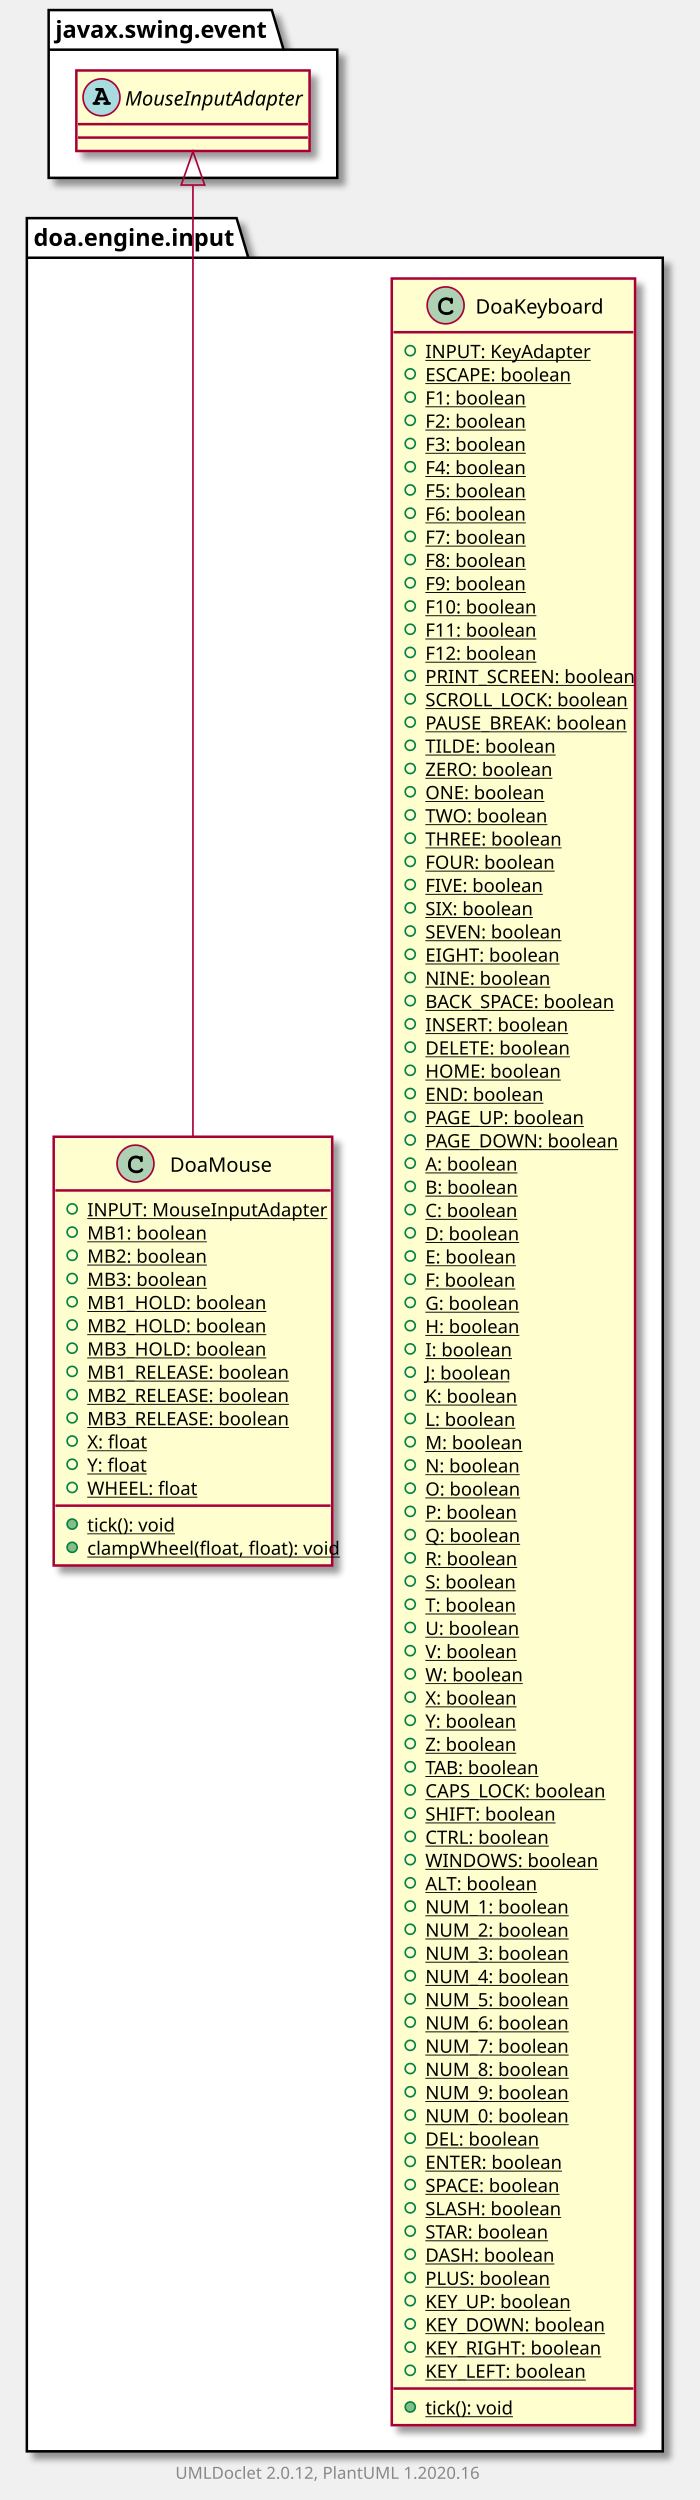
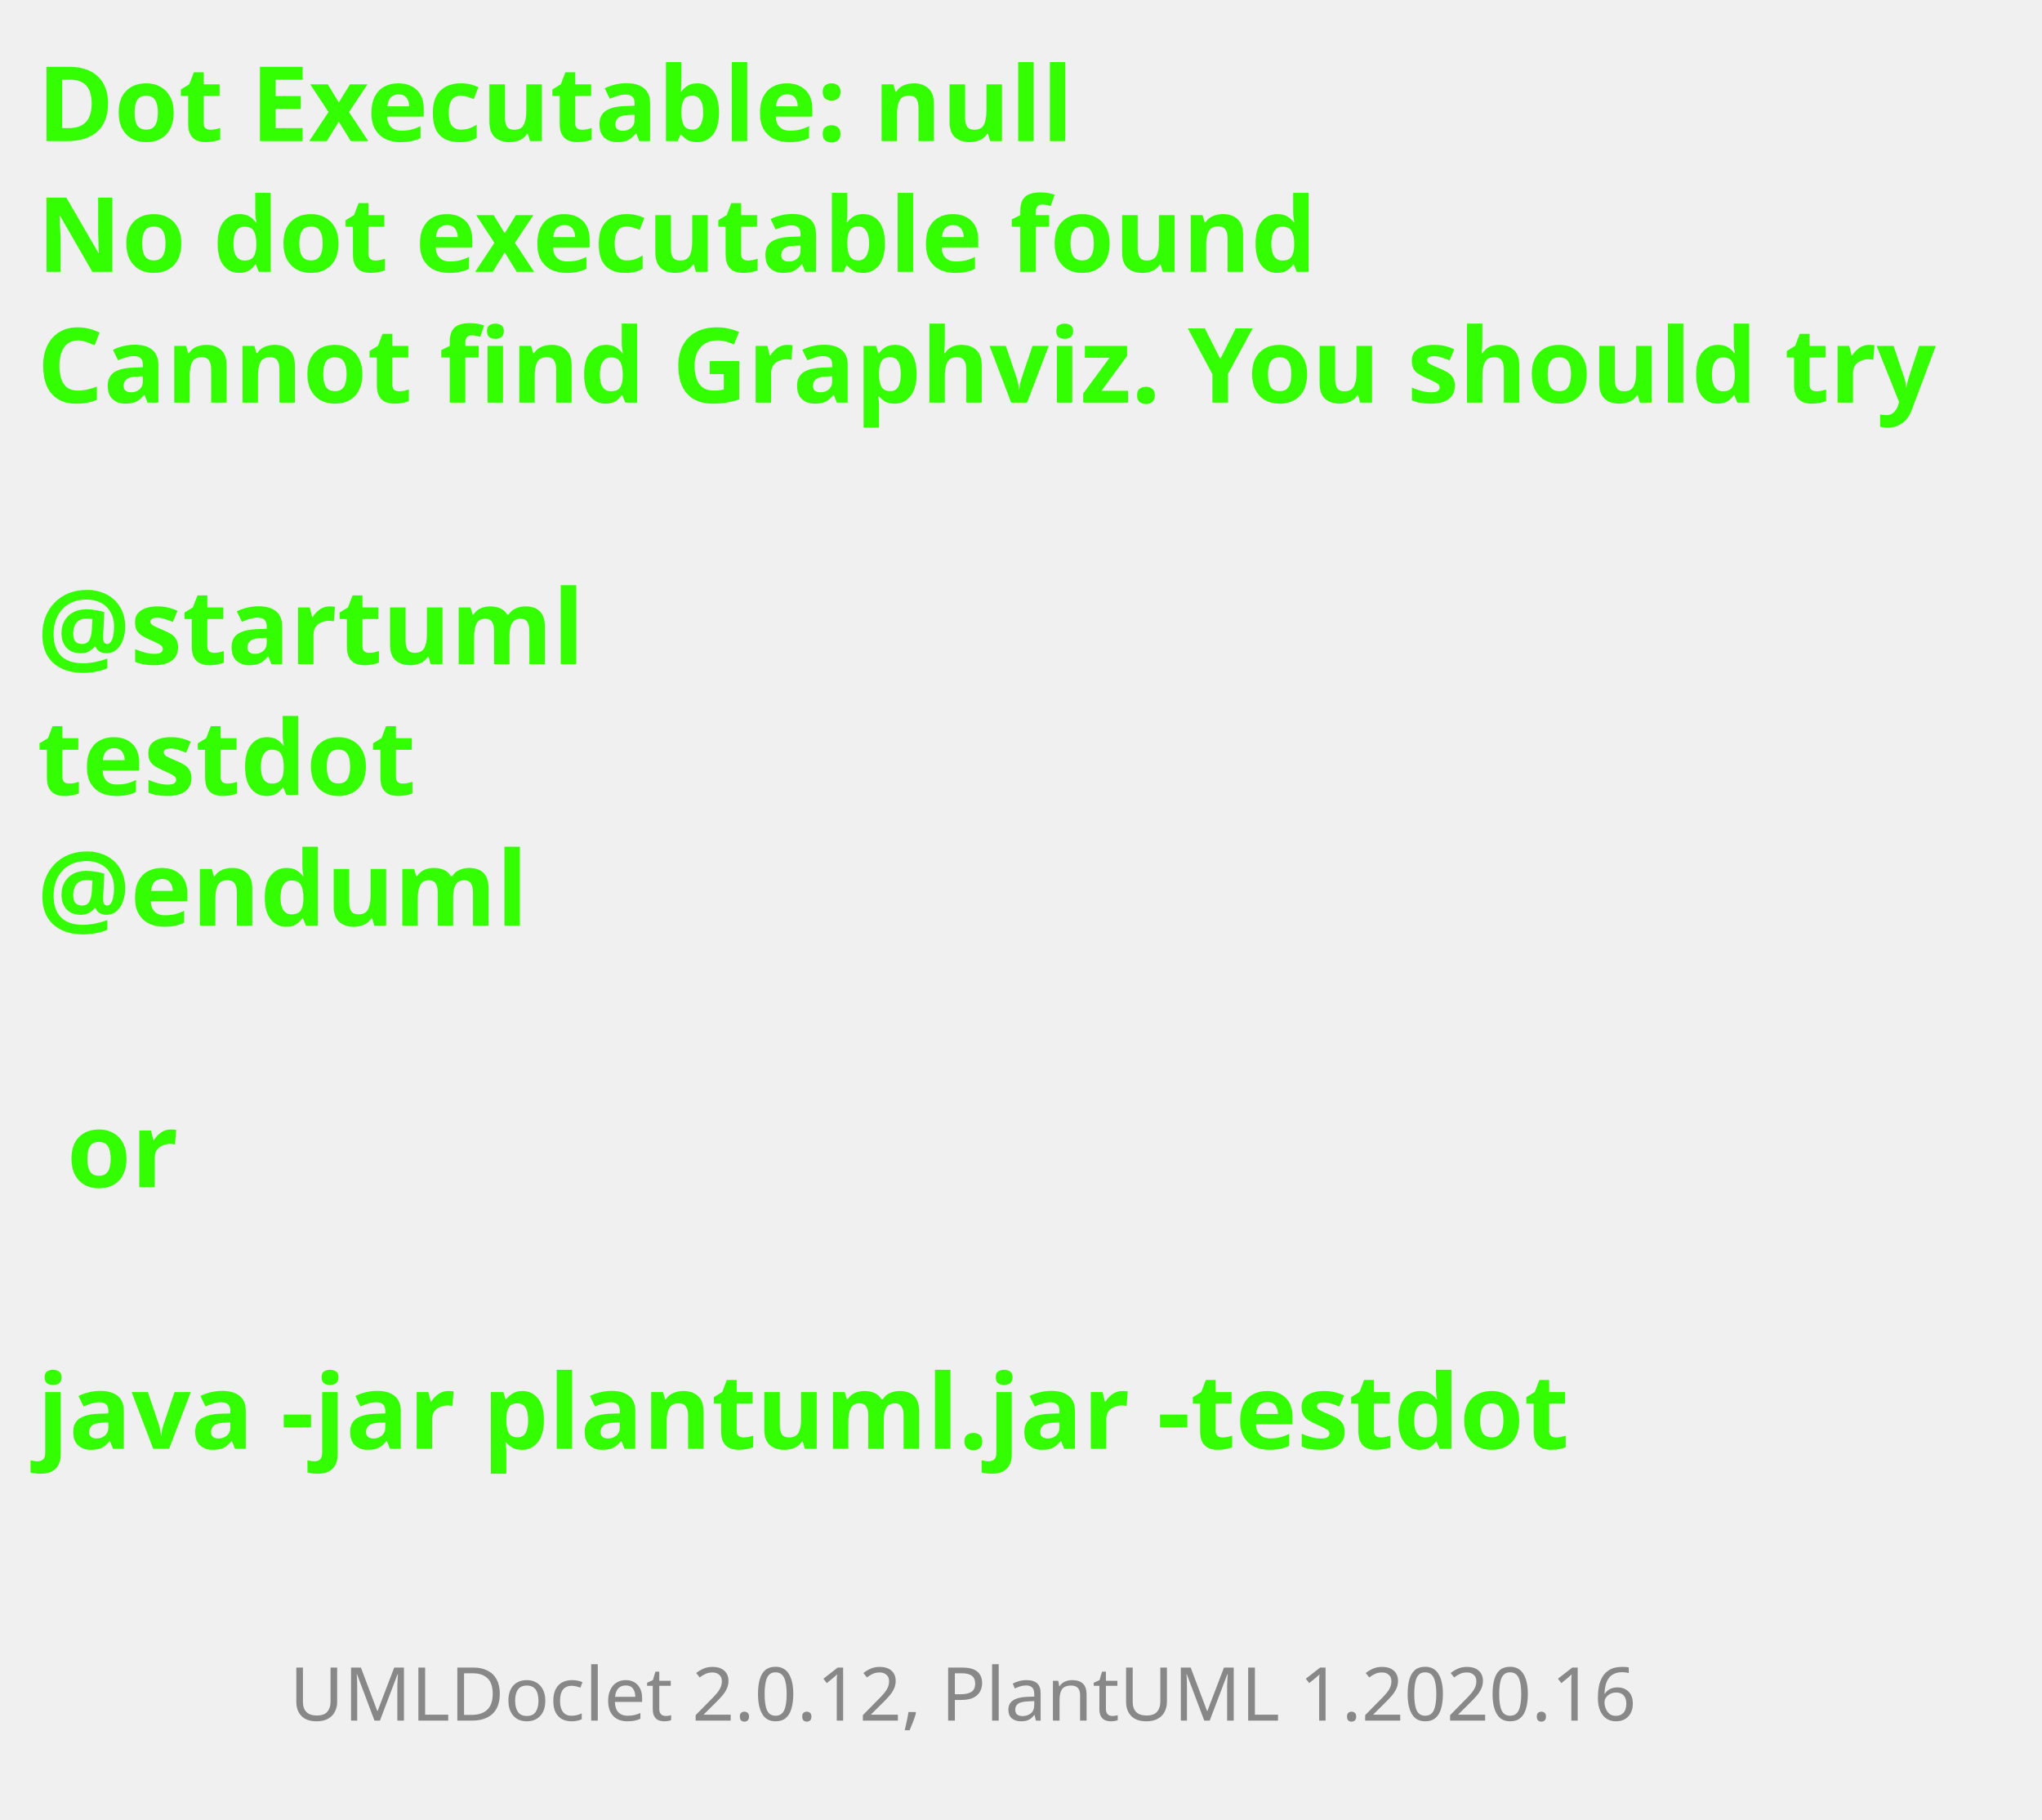
- <svg xmlns="http://www.w3.org/2000/svg" xmlns:xlink="http://www.w3.org/1999/xlink" contentScriptType="application/ecmascript" contentStyleType="text/css" height="1490px" preserveAspectRatio="none" style="width:417px;height:1490px;" version="1.1" viewBox="0 0 417 1490" width="417px" zoomAndPan="magnify">
-   <defs>
-     <filter height="300%" id="fpypl8bt3hh7x" width="300%" x="-1" y="-1">
-       <feGaussianBlur result="blurOut" stdDeviation="2.0" />
-       <feColorMatrix in="blurOut" result="blurOut2" type="matrix" values="0 0 0 0 0 0 0 0 0 0 0 0 0 0 0 0 0 0 .4 0" />
-       <feOffset dx="4.0" dy="4.0" in="blurOut2" result="blurOut3" />
-       <feBlend in="SourceGraphic" in2="blurOut3" mode="normal" />
-     </filter>
-   </defs>
+ <svg xmlns="http://www.w3.org/2000/svg" contentScriptType="application/ecmascript" contentStyleType="text/css" height="245px" preserveAspectRatio="none" style="width:275px;height:245px;background:#000000;" version="1.1" viewBox="0 0 275 245" width="275px" zoomAndPan="magnify">
+   <defs />
  <g>
-     <polygon fill="#FFFFFF" filter="url(#fpypl8bt3hh7x)" points="16,130,141,130,148,153.609,395,153.609,395,1461,16,1461,16,130" style="stroke: #000000; stroke-width: 1.5;" />
-     <line style="stroke: #000000; stroke-width: 1.5;" x1="16" x2="148" y1="153.609" y2="153.609" />
-     <text fill="#000000" font-family="sans-serif" font-size="14" font-weight="bold" lengthAdjust="spacingAndGlyphs" textLength="119" x="20" y="146.533">doa.engine.input</text>
-     <polygon fill="#FFFFFF" filter="url(#fpypl8bt3hh7x)" points="29,6,162,6,169,29.609,201,29.609,201,106,29,106,29,6" style="stroke: #000000; stroke-width: 1.5;" />
-     <line style="stroke: #000000; stroke-width: 1.5;" x1="29" x2="169" y1="29.609" y2="29.609" />
-     <text fill="#000000" font-family="sans-serif" font-size="14" font-weight="bold" lengthAdjust="spacingAndGlyphs" textLength="127" x="33" y="22.533">javax.swing.event</text>
-     <a href="DoaKeyboard.html" target="_top" title="DoaKeyboard.html" xlink:actuate="onRequest" xlink:href="DoaKeyboard.html" xlink:show="new" xlink:title="DoaKeyboard.html" xlink:type="simple">
-       <rect codeLine="3" fill="#FEFECE" filter="url(#fpypl8bt3hh7x)" height="1279.398" id="doa.engine.input.DoaKeyboard" style="stroke: #A80036; stroke-width: 1.5;" width="145" x="233.5" y="166" />
-       <ellipse cx="265.6" cy="182" fill="#ADD1B2" rx="11" ry="11" style="stroke: #A80036; stroke-width: 1.0;" />
-       <path d="M268.366,177.875 Q268.522,177.656 268.709,177.547 Q268.897,177.438 269.116,177.438 Q269.491,177.438 269.725,177.703 Q269.959,177.953 269.959,178.562 L269.959,180.016 Q269.959,180.625 269.725,180.891 Q269.491,181.156 269.116,181.156 Q268.772,181.156 268.569,180.953 Q268.366,180.766 268.256,180.25 Q268.209,179.891 268.022,179.703 Q267.694,179.328 267.084,179.109 Q266.475,178.891 265.85,178.891 Q265.084,178.891 264.444,179.219 Q263.819,179.547 263.319,180.297 Q262.834,181.047 262.834,182.078 L262.834,183.172 Q262.834,184.406 263.725,185.234 Q264.616,186.047 266.209,186.047 Q267.147,186.047 267.803,185.797 Q268.194,185.641 268.616,185.203 Q268.881,184.938 269.022,184.859 Q269.178,184.781 269.381,184.781 Q269.709,184.781 269.959,185.047 Q270.225,185.297 270.225,185.641 Q270.225,185.984 269.881,186.391 Q269.381,186.969 268.584,187.297 Q267.506,187.75 266.209,187.75 Q264.694,187.75 263.491,187.125 Q262.506,186.625 261.819,185.562 Q261.131,184.484 261.131,183.203 L261.131,182.047 Q261.131,180.719 261.741,179.578 Q262.366,178.422 263.459,177.812 Q264.553,177.188 265.788,177.188 Q266.522,177.188 267.163,177.359 Q267.819,177.516 268.366,177.875 Z " />
-       <text fill="#000000" font-family="sans-serif" font-size="12" lengthAdjust="spacingAndGlyphs" textLength="75" x="283.4" y="186.91">DoaKeyboard</text>
-       <line style="stroke: #A80036; stroke-width: 1.5;" x1="234.5" x2="377.5" y1="198" y2="198" />
-       <ellipse cx="244.5" cy="209" fill="none" rx="3" ry="3" style="stroke: #038048; stroke-width: 1.0;" />
-       <text fill="#000000" font-family="sans-serif" font-size="11" lengthAdjust="spacingAndGlyphs" text-decoration="underline" textLength="92" x="253.5" y="213.419">INPUT: KeyAdapter</text>
-       <ellipse cx="244.5" cy="222.836" fill="none" rx="3" ry="3" style="stroke: #038048; stroke-width: 1.0;" />
-       <text fill="#000000" font-family="sans-serif" font-size="11" lengthAdjust="spacingAndGlyphs" text-decoration="underline" textLength="84" x="253.5" y="227.255">ESCAPE: boolean</text>
-       <ellipse cx="244.5" cy="236.672" fill="none" rx="3" ry="3" style="stroke: #038048; stroke-width: 1.0;" />
-       <text fill="#000000" font-family="sans-serif" font-size="11" lengthAdjust="spacingAndGlyphs" text-decoration="underline" textLength="56" x="253.5" y="241.091">F1: boolean</text>
-       <ellipse cx="244.5" cy="250.508" fill="none" rx="3" ry="3" style="stroke: #038048; stroke-width: 1.0;" />
-       <text fill="#000000" font-family="sans-serif" font-size="11" lengthAdjust="spacingAndGlyphs" text-decoration="underline" textLength="56" x="253.5" y="254.927">F2: boolean</text>
-       <ellipse cx="244.5" cy="264.344" fill="none" rx="3" ry="3" style="stroke: #038048; stroke-width: 1.0;" />
-       <text fill="#000000" font-family="sans-serif" font-size="11" lengthAdjust="spacingAndGlyphs" text-decoration="underline" textLength="56" x="253.5" y="268.763">F3: boolean</text>
-       <ellipse cx="244.5" cy="278.18" fill="none" rx="3" ry="3" style="stroke: #038048; stroke-width: 1.0;" />
-       <text fill="#000000" font-family="sans-serif" font-size="11" lengthAdjust="spacingAndGlyphs" text-decoration="underline" textLength="56" x="253.5" y="282.599">F4: boolean</text>
-       <ellipse cx="244.5" cy="292.016" fill="none" rx="3" ry="3" style="stroke: #038048; stroke-width: 1.0;" />
-       <text fill="#000000" font-family="sans-serif" font-size="11" lengthAdjust="spacingAndGlyphs" text-decoration="underline" textLength="56" x="253.5" y="296.435">F5: boolean</text>
-       <ellipse cx="244.5" cy="305.852" fill="none" rx="3" ry="3" style="stroke: #038048; stroke-width: 1.0;" />
-       <text fill="#000000" font-family="sans-serif" font-size="11" lengthAdjust="spacingAndGlyphs" text-decoration="underline" textLength="56" x="253.5" y="310.271">F6: boolean</text>
-       <ellipse cx="244.5" cy="319.688" fill="none" rx="3" ry="3" style="stroke: #038048; stroke-width: 1.0;" />
-       <text fill="#000000" font-family="sans-serif" font-size="11" lengthAdjust="spacingAndGlyphs" text-decoration="underline" textLength="56" x="253.5" y="324.106">F7: boolean</text>
-       <ellipse cx="244.5" cy="333.523" fill="none" rx="3" ry="3" style="stroke: #038048; stroke-width: 1.0;" />
-       <text fill="#000000" font-family="sans-serif" font-size="11" lengthAdjust="spacingAndGlyphs" text-decoration="underline" textLength="56" x="253.5" y="337.942">F8: boolean</text>
-       <ellipse cx="244.5" cy="347.359" fill="none" rx="3" ry="3" style="stroke: #038048; stroke-width: 1.0;" />
-       <text fill="#000000" font-family="sans-serif" font-size="11" lengthAdjust="spacingAndGlyphs" text-decoration="underline" textLength="56" x="253.5" y="351.778">F9: boolean</text>
-       <ellipse cx="244.5" cy="361.195" fill="none" rx="3" ry="3" style="stroke: #038048; stroke-width: 1.0;" />
-       <text fill="#000000" font-family="sans-serif" font-size="11" lengthAdjust="spacingAndGlyphs" text-decoration="underline" textLength="62" x="253.5" y="365.614">F10: boolean</text>
-       <ellipse cx="244.5" cy="375.031" fill="none" rx="3" ry="3" style="stroke: #038048; stroke-width: 1.0;" />
-       <text fill="#000000" font-family="sans-serif" font-size="11" lengthAdjust="spacingAndGlyphs" text-decoration="underline" textLength="62" x="253.5" y="379.45">F11: boolean</text>
-       <ellipse cx="244.5" cy="388.867" fill="none" rx="3" ry="3" style="stroke: #038048; stroke-width: 1.0;" />
-       <text fill="#000000" font-family="sans-serif" font-size="11" lengthAdjust="spacingAndGlyphs" text-decoration="underline" textLength="62" x="253.5" y="393.286">F12: boolean</text>
-       <ellipse cx="244.5" cy="402.703" fill="none" rx="3" ry="3" style="stroke: #038048; stroke-width: 1.0;" />
-       <text fill="#000000" font-family="sans-serif" font-size="11" lengthAdjust="spacingAndGlyphs" text-decoration="underline" textLength="118" x="253.5" y="407.122">PRINT_SCREEN: boolean</text>
-       <ellipse cx="244.5" cy="416.539" fill="none" rx="3" ry="3" style="stroke: #038048; stroke-width: 1.0;" />
-       <text fill="#000000" font-family="sans-serif" font-size="11" lengthAdjust="spacingAndGlyphs" text-decoration="underline" textLength="119" x="253.5" y="420.958">SCROLL_LOCK: boolean</text>
-       <ellipse cx="244.5" cy="430.375" fill="none" rx="3" ry="3" style="stroke: #038048; stroke-width: 1.0;" />
-       <text fill="#000000" font-family="sans-serif" font-size="11" lengthAdjust="spacingAndGlyphs" text-decoration="underline" textLength="119" x="253.5" y="434.794">PAUSE_BREAK: boolean</text>
-       <ellipse cx="244.5" cy="444.211" fill="none" rx="3" ry="3" style="stroke: #038048; stroke-width: 1.0;" />
-       <text fill="#000000" font-family="sans-serif" font-size="11" lengthAdjust="spacingAndGlyphs" text-decoration="underline" textLength="71" x="253.5" y="448.63">TILDE: boolean</text>
-       <ellipse cx="244.5" cy="458.047" fill="none" rx="3" ry="3" style="stroke: #038048; stroke-width: 1.0;" />
-       <text fill="#000000" font-family="sans-serif" font-size="11" lengthAdjust="spacingAndGlyphs" text-decoration="underline" textLength="72" x="253.5" y="462.466">ZERO: boolean</text>
-       <ellipse cx="244.5" cy="471.883" fill="none" rx="3" ry="3" style="stroke: #038048; stroke-width: 1.0;" />
-       <text fill="#000000" font-family="sans-serif" font-size="11" lengthAdjust="spacingAndGlyphs" text-decoration="underline" textLength="65" x="253.5" y="476.302">ONE: boolean</text>
-       <ellipse cx="244.5" cy="485.719" fill="none" rx="3" ry="3" style="stroke: #038048; stroke-width: 1.0;" />
-       <text fill="#000000" font-family="sans-serif" font-size="11" lengthAdjust="spacingAndGlyphs" text-decoration="underline" textLength="68" x="253.5" y="490.138">TWO: boolean</text>
-       <ellipse cx="244.5" cy="499.555" fill="none" rx="3" ry="3" style="stroke: #038048; stroke-width: 1.0;" />
-       <text fill="#000000" font-family="sans-serif" font-size="11" lengthAdjust="spacingAndGlyphs" text-decoration="underline" textLength="76" x="253.5" y="503.974">THREE: boolean</text>
-       <ellipse cx="244.5" cy="513.391" fill="none" rx="3" ry="3" style="stroke: #038048; stroke-width: 1.0;" />
-       <text fill="#000000" font-family="sans-serif" font-size="11" lengthAdjust="spacingAndGlyphs" text-decoration="underline" textLength="72" x="253.5" y="517.81">FOUR: boolean</text>
-       <ellipse cx="244.5" cy="527.227" fill="none" rx="3" ry="3" style="stroke: #038048; stroke-width: 1.0;" />
-       <text fill="#000000" font-family="sans-serif" font-size="11" lengthAdjust="spacingAndGlyphs" text-decoration="underline" textLength="66" x="253.5" y="531.645">FIVE: boolean</text>
-       <ellipse cx="244.5" cy="541.062" fill="none" rx="3" ry="3" style="stroke: #038048; stroke-width: 1.0;" />
-       <text fill="#000000" font-family="sans-serif" font-size="11" lengthAdjust="spacingAndGlyphs" text-decoration="underline" textLength="60" x="253.5" y="545.481">SIX: boolean</text>
-       <ellipse cx="244.5" cy="554.898" fill="none" rx="3" ry="3" style="stroke: #038048; stroke-width: 1.0;" />
-       <text fill="#000000" font-family="sans-serif" font-size="11" lengthAdjust="spacingAndGlyphs" text-decoration="underline" textLength="78" x="253.5" y="559.317">SEVEN: boolean</text>
-       <ellipse cx="244.5" cy="568.734" fill="none" rx="3" ry="3" style="stroke: #038048; stroke-width: 1.0;" />
-       <text fill="#000000" font-family="sans-serif" font-size="11" lengthAdjust="spacingAndGlyphs" text-decoration="underline" textLength="73" x="253.5" y="573.153">EIGHT: boolean</text>
-       <ellipse cx="244.5" cy="582.57" fill="none" rx="3" ry="3" style="stroke: #038048; stroke-width: 1.0;" />
-       <text fill="#000000" font-family="sans-serif" font-size="11" lengthAdjust="spacingAndGlyphs" text-decoration="underline" textLength="66" x="253.5" y="586.989">NINE: boolean</text>
-       <ellipse cx="244.5" cy="596.406" fill="none" rx="3" ry="3" style="stroke: #038048; stroke-width: 1.0;" />
-       <text fill="#000000" font-family="sans-serif" font-size="11" lengthAdjust="spacingAndGlyphs" text-decoration="underline" textLength="113" x="253.5" y="600.825">BACK_SPACE: boolean</text>
-       <ellipse cx="244.5" cy="610.242" fill="none" rx="3" ry="3" style="stroke: #038048; stroke-width: 1.0;" />
-       <text fill="#000000" font-family="sans-serif" font-size="11" lengthAdjust="spacingAndGlyphs" text-decoration="underline" textLength="79" x="253.5" y="614.661">INSERT: boolean</text>
-       <ellipse cx="244.5" cy="624.078" fill="none" rx="3" ry="3" style="stroke: #038048; stroke-width: 1.0;" />
-       <text fill="#000000" font-family="sans-serif" font-size="11" lengthAdjust="spacingAndGlyphs" text-decoration="underline" textLength="81" x="253.5" y="628.497">DELETE: boolean</text>
-       <ellipse cx="244.5" cy="637.914" fill="none" rx="3" ry="3" style="stroke: #038048; stroke-width: 1.0;" />
-       <text fill="#000000" font-family="sans-serif" font-size="11" lengthAdjust="spacingAndGlyphs" text-decoration="underline" textLength="73" x="253.5" y="642.333">HOME: boolean</text>
-       <ellipse cx="244.5" cy="651.75" fill="none" rx="3" ry="3" style="stroke: #038048; stroke-width: 1.0;" />
-       <text fill="#000000" font-family="sans-serif" font-size="11" lengthAdjust="spacingAndGlyphs" text-decoration="underline" textLength="64" x="253.5" y="656.169">END: boolean</text>
-       <ellipse cx="244.5" cy="665.586" fill="none" rx="3" ry="3" style="stroke: #038048; stroke-width: 1.0;" />
-       <text fill="#000000" font-family="sans-serif" font-size="11" lengthAdjust="spacingAndGlyphs" text-decoration="underline" textLength="91" x="253.5" y="670.005">PAGE_UP: boolean</text>
-       <ellipse cx="244.5" cy="679.422" fill="none" rx="3" ry="3" style="stroke: #038048; stroke-width: 1.0;" />
-       <text fill="#000000" font-family="sans-serif" font-size="11" lengthAdjust="spacingAndGlyphs" text-decoration="underline" textLength="110" x="253.5" y="683.841">PAGE_DOWN: boolean</text>
-       <ellipse cx="244.5" cy="693.258" fill="none" rx="3" ry="3" style="stroke: #038048; stroke-width: 1.0;" />
-       <text fill="#000000" font-family="sans-serif" font-size="11" lengthAdjust="spacingAndGlyphs" text-decoration="underline" textLength="52" x="253.5" y="697.677">A: boolean</text>
-       <ellipse cx="244.5" cy="707.094" fill="none" rx="3" ry="3" style="stroke: #038048; stroke-width: 1.0;" />
-       <text fill="#000000" font-family="sans-serif" font-size="11" lengthAdjust="spacingAndGlyphs" text-decoration="underline" textLength="51" x="253.5" y="711.513">B: boolean</text>
-       <ellipse cx="244.5" cy="720.93" fill="none" rx="3" ry="3" style="stroke: #038048; stroke-width: 1.0;" />
-       <text fill="#000000" font-family="sans-serif" font-size="11" lengthAdjust="spacingAndGlyphs" text-decoration="underline" textLength="51" x="253.5" y="725.349">C: boolean</text>
-       <ellipse cx="244.5" cy="734.766" fill="none" rx="3" ry="3" style="stroke: #038048; stroke-width: 1.0;" />
-       <text fill="#000000" font-family="sans-serif" font-size="11" lengthAdjust="spacingAndGlyphs" text-decoration="underline" textLength="51" x="253.5" y="739.185">D: boolean</text>
-       <ellipse cx="244.5" cy="748.602" fill="none" rx="3" ry="3" style="stroke: #038048; stroke-width: 1.0;" />
-       <text fill="#000000" font-family="sans-serif" font-size="11" lengthAdjust="spacingAndGlyphs" text-decoration="underline" textLength="50" x="253.5" y="753.02">E: boolean</text>
-       <ellipse cx="244.5" cy="762.438" fill="none" rx="3" ry="3" style="stroke: #038048; stroke-width: 1.0;" />
-       <text fill="#000000" font-family="sans-serif" font-size="11" lengthAdjust="spacingAndGlyphs" text-decoration="underline" textLength="50" x="253.5" y="766.856">F: boolean</text>
-       <ellipse cx="244.5" cy="776.273" fill="none" rx="3" ry="3" style="stroke: #038048; stroke-width: 1.0;" />
-       <text fill="#000000" font-family="sans-serif" font-size="11" lengthAdjust="spacingAndGlyphs" text-decoration="underline" textLength="52" x="253.5" y="780.692">G: boolean</text>
-       <ellipse cx="244.5" cy="790.109" fill="none" rx="3" ry="3" style="stroke: #038048; stroke-width: 1.0;" />
-       <text fill="#000000" font-family="sans-serif" font-size="11" lengthAdjust="spacingAndGlyphs" text-decoration="underline" textLength="51" x="253.5" y="794.528">H: boolean</text>
-       <ellipse cx="244.5" cy="803.945" fill="none" rx="3" ry="3" style="stroke: #038048; stroke-width: 1.0;" />
-       <text fill="#000000" font-family="sans-serif" font-size="11" lengthAdjust="spacingAndGlyphs" text-decoration="underline" textLength="46" x="253.5" y="808.364">I: boolean</text>
-       <ellipse cx="244.5" cy="817.781" fill="none" rx="3" ry="3" style="stroke: #038048; stroke-width: 1.0;" />
-       <text fill="#000000" font-family="sans-serif" font-size="11" lengthAdjust="spacingAndGlyphs" text-decoration="underline" textLength="49" x="253.5" y="822.2">J: boolean</text>
-       <ellipse cx="244.5" cy="831.617" fill="none" rx="3" ry="3" style="stroke: #038048; stroke-width: 1.0;" />
-       <text fill="#000000" font-family="sans-serif" font-size="11" lengthAdjust="spacingAndGlyphs" text-decoration="underline" textLength="51" x="253.5" y="836.036">K: boolean</text>
-       <ellipse cx="244.5" cy="845.453" fill="none" rx="3" ry="3" style="stroke: #038048; stroke-width: 1.0;" />
-       <text fill="#000000" font-family="sans-serif" font-size="11" lengthAdjust="spacingAndGlyphs" text-decoration="underline" textLength="50" x="253.5" y="849.872">L: boolean</text>
-       <ellipse cx="244.5" cy="859.289" fill="none" rx="3" ry="3" style="stroke: #038048; stroke-width: 1.0;" />
-       <text fill="#000000" font-family="sans-serif" font-size="11" lengthAdjust="spacingAndGlyphs" text-decoration="underline" textLength="52" x="253.5" y="863.708">M: boolean</text>
-       <ellipse cx="244.5" cy="873.125" fill="none" rx="3" ry="3" style="stroke: #038048; stroke-width: 1.0;" />
-       <text fill="#000000" font-family="sans-serif" font-size="11" lengthAdjust="spacingAndGlyphs" text-decoration="underline" textLength="51" x="253.5" y="877.544">N: boolean</text>
-       <ellipse cx="244.5" cy="886.961" fill="none" rx="3" ry="3" style="stroke: #038048; stroke-width: 1.0;" />
-       <text fill="#000000" font-family="sans-serif" font-size="11" lengthAdjust="spacingAndGlyphs" text-decoration="underline" textLength="52" x="253.5" y="891.38">O: boolean</text>
-       <ellipse cx="244.5" cy="900.797" fill="none" rx="3" ry="3" style="stroke: #038048; stroke-width: 1.0;" />
-       <text fill="#000000" font-family="sans-serif" font-size="11" lengthAdjust="spacingAndGlyphs" text-decoration="underline" textLength="50" x="253.5" y="905.216">P: boolean</text>
-       <ellipse cx="244.5" cy="914.633" fill="none" rx="3" ry="3" style="stroke: #038048; stroke-width: 1.0;" />
-       <text fill="#000000" font-family="sans-serif" font-size="11" lengthAdjust="spacingAndGlyphs" text-decoration="underline" textLength="52" x="253.5" y="919.052">Q: boolean</text>
-       <ellipse cx="244.5" cy="928.469" fill="none" rx="3" ry="3" style="stroke: #038048; stroke-width: 1.0;" />
-       <text fill="#000000" font-family="sans-serif" font-size="11" lengthAdjust="spacingAndGlyphs" text-decoration="underline" textLength="51" x="253.5" y="932.888">R: boolean</text>
-       <ellipse cx="244.5" cy="942.305" fill="none" rx="3" ry="3" style="stroke: #038048; stroke-width: 1.0;" />
-       <text fill="#000000" font-family="sans-serif" font-size="11" lengthAdjust="spacingAndGlyphs" text-decoration="underline" textLength="51" x="253.5" y="946.724">S: boolean</text>
-       <ellipse cx="244.5" cy="956.141" fill="none" rx="3" ry="3" style="stroke: #038048; stroke-width: 1.0;" />
-       <text fill="#000000" font-family="sans-serif" font-size="11" lengthAdjust="spacingAndGlyphs" text-decoration="underline" textLength="50" x="253.5" y="960.56">T: boolean</text>
-       <ellipse cx="244.5" cy="969.977" fill="none" rx="3" ry="3" style="stroke: #038048; stroke-width: 1.0;" />
-       <text fill="#000000" font-family="sans-serif" font-size="11" lengthAdjust="spacingAndGlyphs" text-decoration="underline" textLength="51" x="253.5" y="974.395">U: boolean</text>
-       <ellipse cx="244.5" cy="983.812" fill="none" rx="3" ry="3" style="stroke: #038048; stroke-width: 1.0;" />
-       <text fill="#000000" font-family="sans-serif" font-size="11" lengthAdjust="spacingAndGlyphs" text-decoration="underline" textLength="52" x="253.5" y="988.231">V: boolean</text>
-       <ellipse cx="244.5" cy="997.648" fill="none" rx="3" ry="3" style="stroke: #038048; stroke-width: 1.0;" />
-       <text fill="#000000" font-family="sans-serif" font-size="11" lengthAdjust="spacingAndGlyphs" text-decoration="underline" textLength="54" x="253.5" y="1002.067">W: boolean</text>
-       <ellipse cx="244.5" cy="1011.484" fill="none" rx="3" ry="3" style="stroke: #038048; stroke-width: 1.0;" />
-       <text fill="#000000" font-family="sans-serif" font-size="11" lengthAdjust="spacingAndGlyphs" text-decoration="underline" textLength="51" x="253.5" y="1015.903">X: boolean</text>
-       <ellipse cx="244.5" cy="1025.32" fill="none" rx="3" ry="3" style="stroke: #038048; stroke-width: 1.0;" />
-       <text fill="#000000" font-family="sans-serif" font-size="11" lengthAdjust="spacingAndGlyphs" text-decoration="underline" textLength="52" x="253.5" y="1029.739">Y: boolean</text>
-       <ellipse cx="244.5" cy="1039.156" fill="none" rx="3" ry="3" style="stroke: #038048; stroke-width: 1.0;" />
-       <text fill="#000000" font-family="sans-serif" font-size="11" lengthAdjust="spacingAndGlyphs" text-decoration="underline" textLength="51" x="253.5" y="1043.575">Z: boolean</text>
-       <ellipse cx="244.5" cy="1052.992" fill="none" rx="3" ry="3" style="stroke: #038048; stroke-width: 1.0;" />
-       <text fill="#000000" font-family="sans-serif" font-size="11" lengthAdjust="spacingAndGlyphs" text-decoration="underline" textLength="65" x="253.5" y="1057.411">TAB: boolean</text>
-       <ellipse cx="244.5" cy="1066.828" fill="none" rx="3" ry="3" style="stroke: #038048; stroke-width: 1.0;" />
-       <text fill="#000000" font-family="sans-serif" font-size="11" lengthAdjust="spacingAndGlyphs" text-decoration="underline" textLength="106" x="253.5" y="1071.247">CAPS_LOCK: boolean</text>
-       <ellipse cx="244.5" cy="1080.664" fill="none" rx="3" ry="3" style="stroke: #038048; stroke-width: 1.0;" />
-       <text fill="#000000" font-family="sans-serif" font-size="11" lengthAdjust="spacingAndGlyphs" text-decoration="underline" textLength="72" x="253.5" y="1085.083">SHIFT: boolean</text>
-       <ellipse cx="244.5" cy="1094.5" fill="none" rx="3" ry="3" style="stroke: #038048; stroke-width: 1.0;" />
-       <text fill="#000000" font-family="sans-serif" font-size="11" lengthAdjust="spacingAndGlyphs" text-decoration="underline" textLength="70" x="253.5" y="1098.919">CTRL: boolean</text>
-       <ellipse cx="244.5" cy="1108.336" fill="none" rx="3" ry="3" style="stroke: #038048; stroke-width: 1.0;" />
-       <text fill="#000000" font-family="sans-serif" font-size="11" lengthAdjust="spacingAndGlyphs" text-decoration="underline" textLength="95" x="253.5" y="1112.755">WINDOWS: boolean</text>
-       <ellipse cx="244.5" cy="1122.172" fill="none" rx="3" ry="3" style="stroke: #038048; stroke-width: 1.0;" />
-       <text fill="#000000" font-family="sans-serif" font-size="11" lengthAdjust="spacingAndGlyphs" text-decoration="underline" textLength="64" x="253.5" y="1126.591">ALT: boolean</text>
-       <ellipse cx="244.5" cy="1136.008" fill="none" rx="3" ry="3" style="stroke: #038048; stroke-width: 1.0;" />
-       <text fill="#000000" font-family="sans-serif" font-size="11" lengthAdjust="spacingAndGlyphs" text-decoration="underline" textLength="78" x="253.5" y="1140.427">NUM_1: boolean</text>
-       <ellipse cx="244.5" cy="1149.844" fill="none" rx="3" ry="3" style="stroke: #038048; stroke-width: 1.0;" />
-       <text fill="#000000" font-family="sans-serif" font-size="11" lengthAdjust="spacingAndGlyphs" text-decoration="underline" textLength="78" x="253.5" y="1154.263">NUM_2: boolean</text>
-       <ellipse cx="244.5" cy="1163.68" fill="none" rx="3" ry="3" style="stroke: #038048; stroke-width: 1.0;" />
-       <text fill="#000000" font-family="sans-serif" font-size="11" lengthAdjust="spacingAndGlyphs" text-decoration="underline" textLength="78" x="253.5" y="1168.099">NUM_3: boolean</text>
-       <ellipse cx="244.5" cy="1177.516" fill="none" rx="3" ry="3" style="stroke: #038048; stroke-width: 1.0;" />
-       <text fill="#000000" font-family="sans-serif" font-size="11" lengthAdjust="spacingAndGlyphs" text-decoration="underline" textLength="78" x="253.5" y="1181.935">NUM_4: boolean</text>
-       <ellipse cx="244.5" cy="1191.352" fill="none" rx="3" ry="3" style="stroke: #038048; stroke-width: 1.0;" />
-       <text fill="#000000" font-family="sans-serif" font-size="11" lengthAdjust="spacingAndGlyphs" text-decoration="underline" textLength="78" x="253.5" y="1195.771">NUM_5: boolean</text>
-       <ellipse cx="244.5" cy="1205.188" fill="none" rx="3" ry="3" style="stroke: #038048; stroke-width: 1.0;" />
-       <text fill="#000000" font-family="sans-serif" font-size="11" lengthAdjust="spacingAndGlyphs" text-decoration="underline" textLength="78" x="253.5" y="1209.606">NUM_6: boolean</text>
-       <ellipse cx="244.5" cy="1219.023" fill="none" rx="3" ry="3" style="stroke: #038048; stroke-width: 1.0;" />
-       <text fill="#000000" font-family="sans-serif" font-size="11" lengthAdjust="spacingAndGlyphs" text-decoration="underline" textLength="78" x="253.5" y="1223.442">NUM_7: boolean</text>
-       <ellipse cx="244.5" cy="1232.859" fill="none" rx="3" ry="3" style="stroke: #038048; stroke-width: 1.0;" />
-       <text fill="#000000" font-family="sans-serif" font-size="11" lengthAdjust="spacingAndGlyphs" text-decoration="underline" textLength="78" x="253.5" y="1237.278">NUM_8: boolean</text>
-       <ellipse cx="244.5" cy="1246.695" fill="none" rx="3" ry="3" style="stroke: #038048; stroke-width: 1.0;" />
-       <text fill="#000000" font-family="sans-serif" font-size="11" lengthAdjust="spacingAndGlyphs" text-decoration="underline" textLength="78" x="253.5" y="1251.114">NUM_9: boolean</text>
-       <ellipse cx="244.5" cy="1260.531" fill="none" rx="3" ry="3" style="stroke: #038048; stroke-width: 1.0;" />
-       <text fill="#000000" font-family="sans-serif" font-size="11" lengthAdjust="spacingAndGlyphs" text-decoration="underline" textLength="78" x="253.5" y="1264.95">NUM_0: boolean</text>
-       <ellipse cx="244.5" cy="1274.367" fill="none" rx="3" ry="3" style="stroke: #038048; stroke-width: 1.0;" />
-       <text fill="#000000" font-family="sans-serif" font-size="11" lengthAdjust="spacingAndGlyphs" text-decoration="underline" textLength="63" x="253.5" y="1278.786">DEL: boolean</text>
-       <ellipse cx="244.5" cy="1288.203" fill="none" rx="3" ry="3" style="stroke: #038048; stroke-width: 1.0;" />
-       <text fill="#000000" font-family="sans-serif" font-size="11" lengthAdjust="spacingAndGlyphs" text-decoration="underline" textLength="76" x="253.5" y="1292.622">ENTER: boolean</text>
-       <ellipse cx="244.5" cy="1302.039" fill="none" rx="3" ry="3" style="stroke: #038048; stroke-width: 1.0;" />
-       <text fill="#000000" font-family="sans-serif" font-size="11" lengthAdjust="spacingAndGlyphs" text-decoration="underline" textLength="78" x="253.5" y="1306.458">SPACE: boolean</text>
-       <ellipse cx="244.5" cy="1315.875" fill="none" rx="3" ry="3" style="stroke: #038048; stroke-width: 1.0;" />
-       <text fill="#000000" font-family="sans-serif" font-size="11" lengthAdjust="spacingAndGlyphs" text-decoration="underline" textLength="79" x="253.5" y="1320.294">SLASH: boolean</text>
-       <ellipse cx="244.5" cy="1329.711" fill="none" rx="3" ry="3" style="stroke: #038048; stroke-width: 1.0;" />
-       <text fill="#000000" font-family="sans-serif" font-size="11" lengthAdjust="spacingAndGlyphs" text-decoration="underline" textLength="72" x="253.5" y="1334.13">STAR: boolean</text>
-       <ellipse cx="244.5" cy="1343.547" fill="none" rx="3" ry="3" style="stroke: #038048; stroke-width: 1.0;" />
-       <text fill="#000000" font-family="sans-serif" font-size="11" lengthAdjust="spacingAndGlyphs" text-decoration="underline" textLength="73" x="253.5" y="1347.966">DASH: boolean</text>
-       <ellipse cx="244.5" cy="1357.383" fill="none" rx="3" ry="3" style="stroke: #038048; stroke-width: 1.0;" />
-       <text fill="#000000" font-family="sans-serif" font-size="11" lengthAdjust="spacingAndGlyphs" text-decoration="underline" textLength="70" x="253.5" y="1361.802">PLUS: boolean</text>
-       <ellipse cx="244.5" cy="1371.219" fill="none" rx="3" ry="3" style="stroke: #038048; stroke-width: 1.0;" />
-       <text fill="#000000" font-family="sans-serif" font-size="11" lengthAdjust="spacingAndGlyphs" text-decoration="underline" textLength="84" x="253.5" y="1375.638">KEY_UP: boolean</text>
-       <ellipse cx="244.5" cy="1385.055" fill="none" rx="3" ry="3" style="stroke: #038048; stroke-width: 1.0;" />
-       <text fill="#000000" font-family="sans-serif" font-size="11" lengthAdjust="spacingAndGlyphs" text-decoration="underline" textLength="103" x="253.5" y="1389.474">KEY_DOWN: boolean</text>
-       <ellipse cx="244.5" cy="1398.891" fill="none" rx="3" ry="3" style="stroke: #038048; stroke-width: 1.0;" />
-       <text fill="#000000" font-family="sans-serif" font-size="11" lengthAdjust="spacingAndGlyphs" text-decoration="underline" textLength="101" x="253.5" y="1403.31">KEY_RIGHT: boolean</text>
-       <ellipse cx="244.5" cy="1412.727" fill="none" rx="3" ry="3" style="stroke: #038048; stroke-width: 1.0;" />
-       <text fill="#000000" font-family="sans-serif" font-size="11" lengthAdjust="spacingAndGlyphs" text-decoration="underline" textLength="95" x="253.5" y="1417.146">KEY_LEFT: boolean</text>
-       <line style="stroke: #A80036; stroke-width: 1.5;" x1="234.5" x2="377.5" y1="1423.562" y2="1423.562" />
-       <ellipse cx="244.5" cy="1434.562" fill="#84BE84" rx="3" ry="3" style="stroke: #038048; stroke-width: 1.0;" />
-       <text fill="#000000" font-family="sans-serif" font-size="11" lengthAdjust="spacingAndGlyphs" text-decoration="underline" textLength="50" x="253.5" y="1438.981">tick(): void</text>
-     </a>
-     <a href="DoaMouse.html" target="_top" title="DoaMouse.html" xlink:actuate="onRequest" xlink:href="DoaMouse.html" xlink:show="new" xlink:title="DoaMouse.html" xlink:type="simple">
-       <rect codeLine="95" fill="#FEFECE" filter="url(#fpypl8bt3hh7x)" height="255.539" id="doa.engine.input.DoaMouse" style="stroke: #A80036; stroke-width: 1.5;" width="166" x="32" y="677.5" />
-       <ellipse cx="80.75" cy="693.5" fill="#ADD1B2" rx="11" ry="11" style="stroke: #A80036; stroke-width: 1.0;" />
-       <path d="M83.516,689.375 Q83.672,689.156 83.859,689.047 Q84.047,688.938 84.266,688.938 Q84.641,688.938 84.875,689.203 Q85.109,689.453 85.109,690.062 L85.109,691.516 Q85.109,692.125 84.875,692.391 Q84.641,692.656 84.266,692.656 Q83.922,692.656 83.719,692.453 Q83.516,692.266 83.406,691.75 Q83.359,691.391 83.172,691.203 Q82.844,690.828 82.234,690.609 Q81.625,690.391 81,690.391 Q80.234,690.391 79.594,690.719 Q78.969,691.047 78.469,691.797 Q77.984,692.547 77.984,693.578 L77.984,694.672 Q77.984,695.906 78.875,696.734 Q79.766,697.547 81.359,697.547 Q82.297,697.547 82.953,697.297 Q83.344,697.141 83.766,696.703 Q84.031,696.438 84.172,696.359 Q84.328,696.281 84.531,696.281 Q84.859,696.281 85.109,696.547 Q85.375,696.797 85.375,697.141 Q85.375,697.484 85.031,697.891 Q84.531,698.469 83.734,698.797 Q82.656,699.25 81.359,699.25 Q79.844,699.25 78.641,698.625 Q77.656,698.125 76.969,697.062 Q76.281,695.984 76.281,694.703 L76.281,693.547 Q76.281,692.219 76.891,691.078 Q77.516,689.922 78.609,689.312 Q79.703,688.688 80.938,688.688 Q81.672,688.688 82.312,688.859 Q82.969,689.016 83.516,689.375 Z " />
-       <text fill="#000000" font-family="sans-serif" font-size="12" lengthAdjust="spacingAndGlyphs" textLength="60" x="101.25" y="698.41">DoaMouse</text>
-       <line style="stroke: #A80036; stroke-width: 1.5;" x1="33" x2="197" y1="709.5" y2="709.5" />
-       <ellipse cx="43" cy="720.5" fill="none" rx="3" ry="3" style="stroke: #038048; stroke-width: 1.0;" />
-       <text fill="#000000" font-family="sans-serif" font-size="11" lengthAdjust="spacingAndGlyphs" text-decoration="underline" textLength="128" x="52" y="724.919">INPUT: MouseInputAdapter</text>
-       <ellipse cx="43" cy="734.336" fill="none" rx="3" ry="3" style="stroke: #038048; stroke-width: 1.0;" />
-       <text fill="#000000" font-family="sans-serif" font-size="11" lengthAdjust="spacingAndGlyphs" text-decoration="underline" textLength="65" x="52" y="738.755">MB1: boolean</text>
-       <ellipse cx="43" cy="748.172" fill="none" rx="3" ry="3" style="stroke: #038048; stroke-width: 1.0;" />
-       <text fill="#000000" font-family="sans-serif" font-size="11" lengthAdjust="spacingAndGlyphs" text-decoration="underline" textLength="65" x="52" y="752.591">MB2: boolean</text>
-       <ellipse cx="43" cy="762.008" fill="none" rx="3" ry="3" style="stroke: #038048; stroke-width: 1.0;" />
-       <text fill="#000000" font-family="sans-serif" font-size="11" lengthAdjust="spacingAndGlyphs" text-decoration="underline" textLength="65" x="52" y="766.427">MB3: boolean</text>
-       <ellipse cx="43" cy="775.844" fill="none" rx="3" ry="3" style="stroke: #038048; stroke-width: 1.0;" />
-       <text fill="#000000" font-family="sans-serif" font-size="11" lengthAdjust="spacingAndGlyphs" text-decoration="underline" textLength="99" x="52" y="780.263">MB1_HOLD: boolean</text>
-       <ellipse cx="43" cy="789.68" fill="none" rx="3" ry="3" style="stroke: #038048; stroke-width: 1.0;" />
-       <text fill="#000000" font-family="sans-serif" font-size="11" lengthAdjust="spacingAndGlyphs" text-decoration="underline" textLength="99" x="52" y="794.099">MB2_HOLD: boolean</text>
-       <ellipse cx="43" cy="803.516" fill="none" rx="3" ry="3" style="stroke: #038048; stroke-width: 1.0;" />
-       <text fill="#000000" font-family="sans-serif" font-size="11" lengthAdjust="spacingAndGlyphs" text-decoration="underline" textLength="99" x="52" y="807.935">MB3_HOLD: boolean</text>
-       <ellipse cx="43" cy="817.352" fill="none" rx="3" ry="3" style="stroke: #038048; stroke-width: 1.0;" />
-       <text fill="#000000" font-family="sans-serif" font-size="11" lengthAdjust="spacingAndGlyphs" text-decoration="underline" textLength="117" x="52" y="821.77">MB1_RELEASE: boolean</text>
-       <ellipse cx="43" cy="831.188" fill="none" rx="3" ry="3" style="stroke: #038048; stroke-width: 1.0;" />
-       <text fill="#000000" font-family="sans-serif" font-size="11" lengthAdjust="spacingAndGlyphs" text-decoration="underline" textLength="117" x="52" y="835.606">MB2_RELEASE: boolean</text>
-       <ellipse cx="43" cy="845.023" fill="none" rx="3" ry="3" style="stroke: #038048; stroke-width: 1.0;" />
-       <text fill="#000000" font-family="sans-serif" font-size="11" lengthAdjust="spacingAndGlyphs" text-decoration="underline" textLength="117" x="52" y="849.442">MB3_RELEASE: boolean</text>
-       <ellipse cx="43" cy="858.859" fill="none" rx="3" ry="3" style="stroke: #038048; stroke-width: 1.0;" />
-       <text fill="#000000" font-family="sans-serif" font-size="11" lengthAdjust="spacingAndGlyphs" text-decoration="underline" textLength="34" x="52" y="863.278">X: float</text>
-       <ellipse cx="43" cy="872.695" fill="none" rx="3" ry="3" style="stroke: #038048; stroke-width: 1.0;" />
-       <text fill="#000000" font-family="sans-serif" font-size="11" lengthAdjust="spacingAndGlyphs" text-decoration="underline" textLength="35" x="52" y="877.114">Y: float</text>
-       <ellipse cx="43" cy="886.531" fill="none" rx="3" ry="3" style="stroke: #038048; stroke-width: 1.0;" />
-       <text fill="#000000" font-family="sans-serif" font-size="11" lengthAdjust="spacingAndGlyphs" text-decoration="underline" textLength="62" x="52" y="890.95">WHEEL: float</text>
-       <line style="stroke: #A80036; stroke-width: 1.5;" x1="33" x2="197" y1="897.367" y2="897.367" />
-       <ellipse cx="43" cy="908.367" fill="#84BE84" rx="3" ry="3" style="stroke: #038048; stroke-width: 1.0;" />
-       <text fill="#000000" font-family="sans-serif" font-size="11" lengthAdjust="spacingAndGlyphs" text-decoration="underline" textLength="50" x="52" y="912.786">tick(): void</text>
-       <ellipse cx="43" cy="922.203" fill="#84BE84" rx="3" ry="3" style="stroke: #038048; stroke-width: 1.0;" />
-       <text fill="#000000" font-family="sans-serif" font-size="11" lengthAdjust="spacingAndGlyphs" text-decoration="underline" textLength="140" x="52" y="926.622">clampWheel(float, float): void</text>
-     </a>
-     <rect codeLine="117" fill="#FEFECE" filter="url(#fpypl8bt3hh7x)" height="48" id="javax.swing.event.MouseInputAdapter" style="stroke: #A80036; stroke-width: 1.5;" width="139" x="45.5" y="42" />
-     <ellipse cx="60.5" cy="58" fill="#A9DCDF" rx="11" ry="11" style="stroke: #A80036; stroke-width: 1.0;" />
-     <path d="M62.688,59.766 L58.547,59.766 L58.125,60.797 L58.547,60.797 Q59.156,60.797 59.422,61.031 Q59.688,61.266 59.688,61.656 Q59.688,62.031 59.422,62.266 Q59.156,62.5 58.547,62.5 L56.25,62.5 Q55.641,62.5 55.391,62.266 Q55.125,62.031 55.125,61.641 Q55.125,61.266 55.406,61.031 Q55.672,60.781 56.297,60.797 L58.969,54.141 L57.859,54.141 Q57.25,54.141 56.984,53.906 Q56.719,53.672 56.719,53.281 Q56.719,52.906 56.984,52.672 Q57.25,52.438 57.859,52.438 L61.531,52.438 L64.922,60.797 Q65.516,60.797 65.703,60.938 Q66.094,61.203 66.094,61.656 Q66.094,62.031 65.828,62.266 Q65.578,62.5 64.969,62.5 L62.672,62.5 Q62.062,62.5 61.797,62.266 Q61.531,62.031 61.531,61.641 Q61.531,61.266 61.797,61.031 Q62.062,60.797 62.672,60.797 L63.094,60.797 L62.688,59.766 Z M61.969,58.062 L60.609,54.688 L59.234,58.062 L61.969,58.062 Z " />
-     <text fill="#000000" font-family="sans-serif" font-size="12" font-style="italic" lengthAdjust="spacingAndGlyphs" textLength="107" x="74.5" y="62.91">MouseInputAdapter</text>
-     <line style="stroke: #A80036; stroke-width: 1.5;" x1="46.5" x2="183.5" y1="74" y2="74" />
-     <line style="stroke: #A80036; stroke-width: 1.5;" x1="46.5" x2="183.5" y1="82" y2="82" />
-     <path codeLine="113" d="M115,110.48 C115,219.7 115,508.85 115,677.47 " fill="none" id="javax.swing.event.MouseInputAdapter-backto-doa.engine.input.DoaMouse" style="stroke: #A80036; stroke-width: 1.0;" />
-     <polygon fill="none" points="108,110.29,115,90.29,122,110.29,108,110.29" style="stroke: #A80036; stroke-width: 1.0;" />
-     <text fill="#888888" font-family="sans-serif" font-size="10" lengthAdjust="spacingAndGlyphs" textLength="190" x="104.5" y="1477.381">UMLDoclet 2.0.12, PlantUML 1.2020.16</text>
+     <text fill="#33FF02" font-family="sans-serif" font-size="14" font-weight="bold" lengthAdjust="spacingAndGlyphs" textLength="140" x="5" y="19">Dot Executable: null</text>
+     <text fill="#33FF02" font-family="sans-serif" font-size="14" font-weight="bold" lengthAdjust="spacingAndGlyphs" textLength="173" x="5" y="36.609">No dot executable found</text>
+     <text fill="#33FF02" font-family="sans-serif" font-size="14" font-weight="bold" lengthAdjust="spacingAndGlyphs" textLength="258" x="5" y="54.219">Cannot find Graphviz. You should try</text>
+     <text fill="#33FF02" font-family="sans-serif" font-size="14" font-weight="bold" lengthAdjust="spacingAndGlyphs" textLength="0" x="9" y="71.828" />
+     <text fill="#33FF02" font-family="sans-serif" font-size="14" font-weight="bold" lengthAdjust="spacingAndGlyphs" textLength="71" x="5" y="89.438">@startuml</text>
+     <text fill="#33FF02" font-family="sans-serif" font-size="14" font-weight="bold" lengthAdjust="spacingAndGlyphs" textLength="50" x="5" y="107.047">testdot</text>
+     <text fill="#33FF02" font-family="sans-serif" font-size="14" font-weight="bold" lengthAdjust="spacingAndGlyphs" textLength="66" x="5" y="124.656">@enduml</text>
+     <text fill="#33FF02" font-family="sans-serif" font-size="14" font-weight="bold" lengthAdjust="spacingAndGlyphs" textLength="0" x="9" y="142.266" />
+     <text fill="#33FF02" font-family="sans-serif" font-size="14" font-weight="bold" lengthAdjust="spacingAndGlyphs" textLength="15" x="9" y="159.875">or</text>
+     <text fill="#33FF02" font-family="sans-serif" font-size="14" font-weight="bold" lengthAdjust="spacingAndGlyphs" textLength="0" x="9" y="177.484" />
+     <text fill="#33FF02" font-family="sans-serif" font-size="14" font-weight="bold" lengthAdjust="spacingAndGlyphs" textLength="201" x="5" y="195.094">java -jar plantuml.jar -testdot</text>
+     <text fill="#33FF02" font-family="sans-serif" font-size="14" font-weight="bold" lengthAdjust="spacingAndGlyphs" textLength="0" x="9" y="212.703" />
+     <text fill="#888888" font-family="sans-serif" font-size="10" lengthAdjust="spacingAndGlyphs" textLength="190" x="39" y="231.693">UMLDoclet 2.0.12, PlantUML 1.2020.16</text>
  </g>
</svg>
